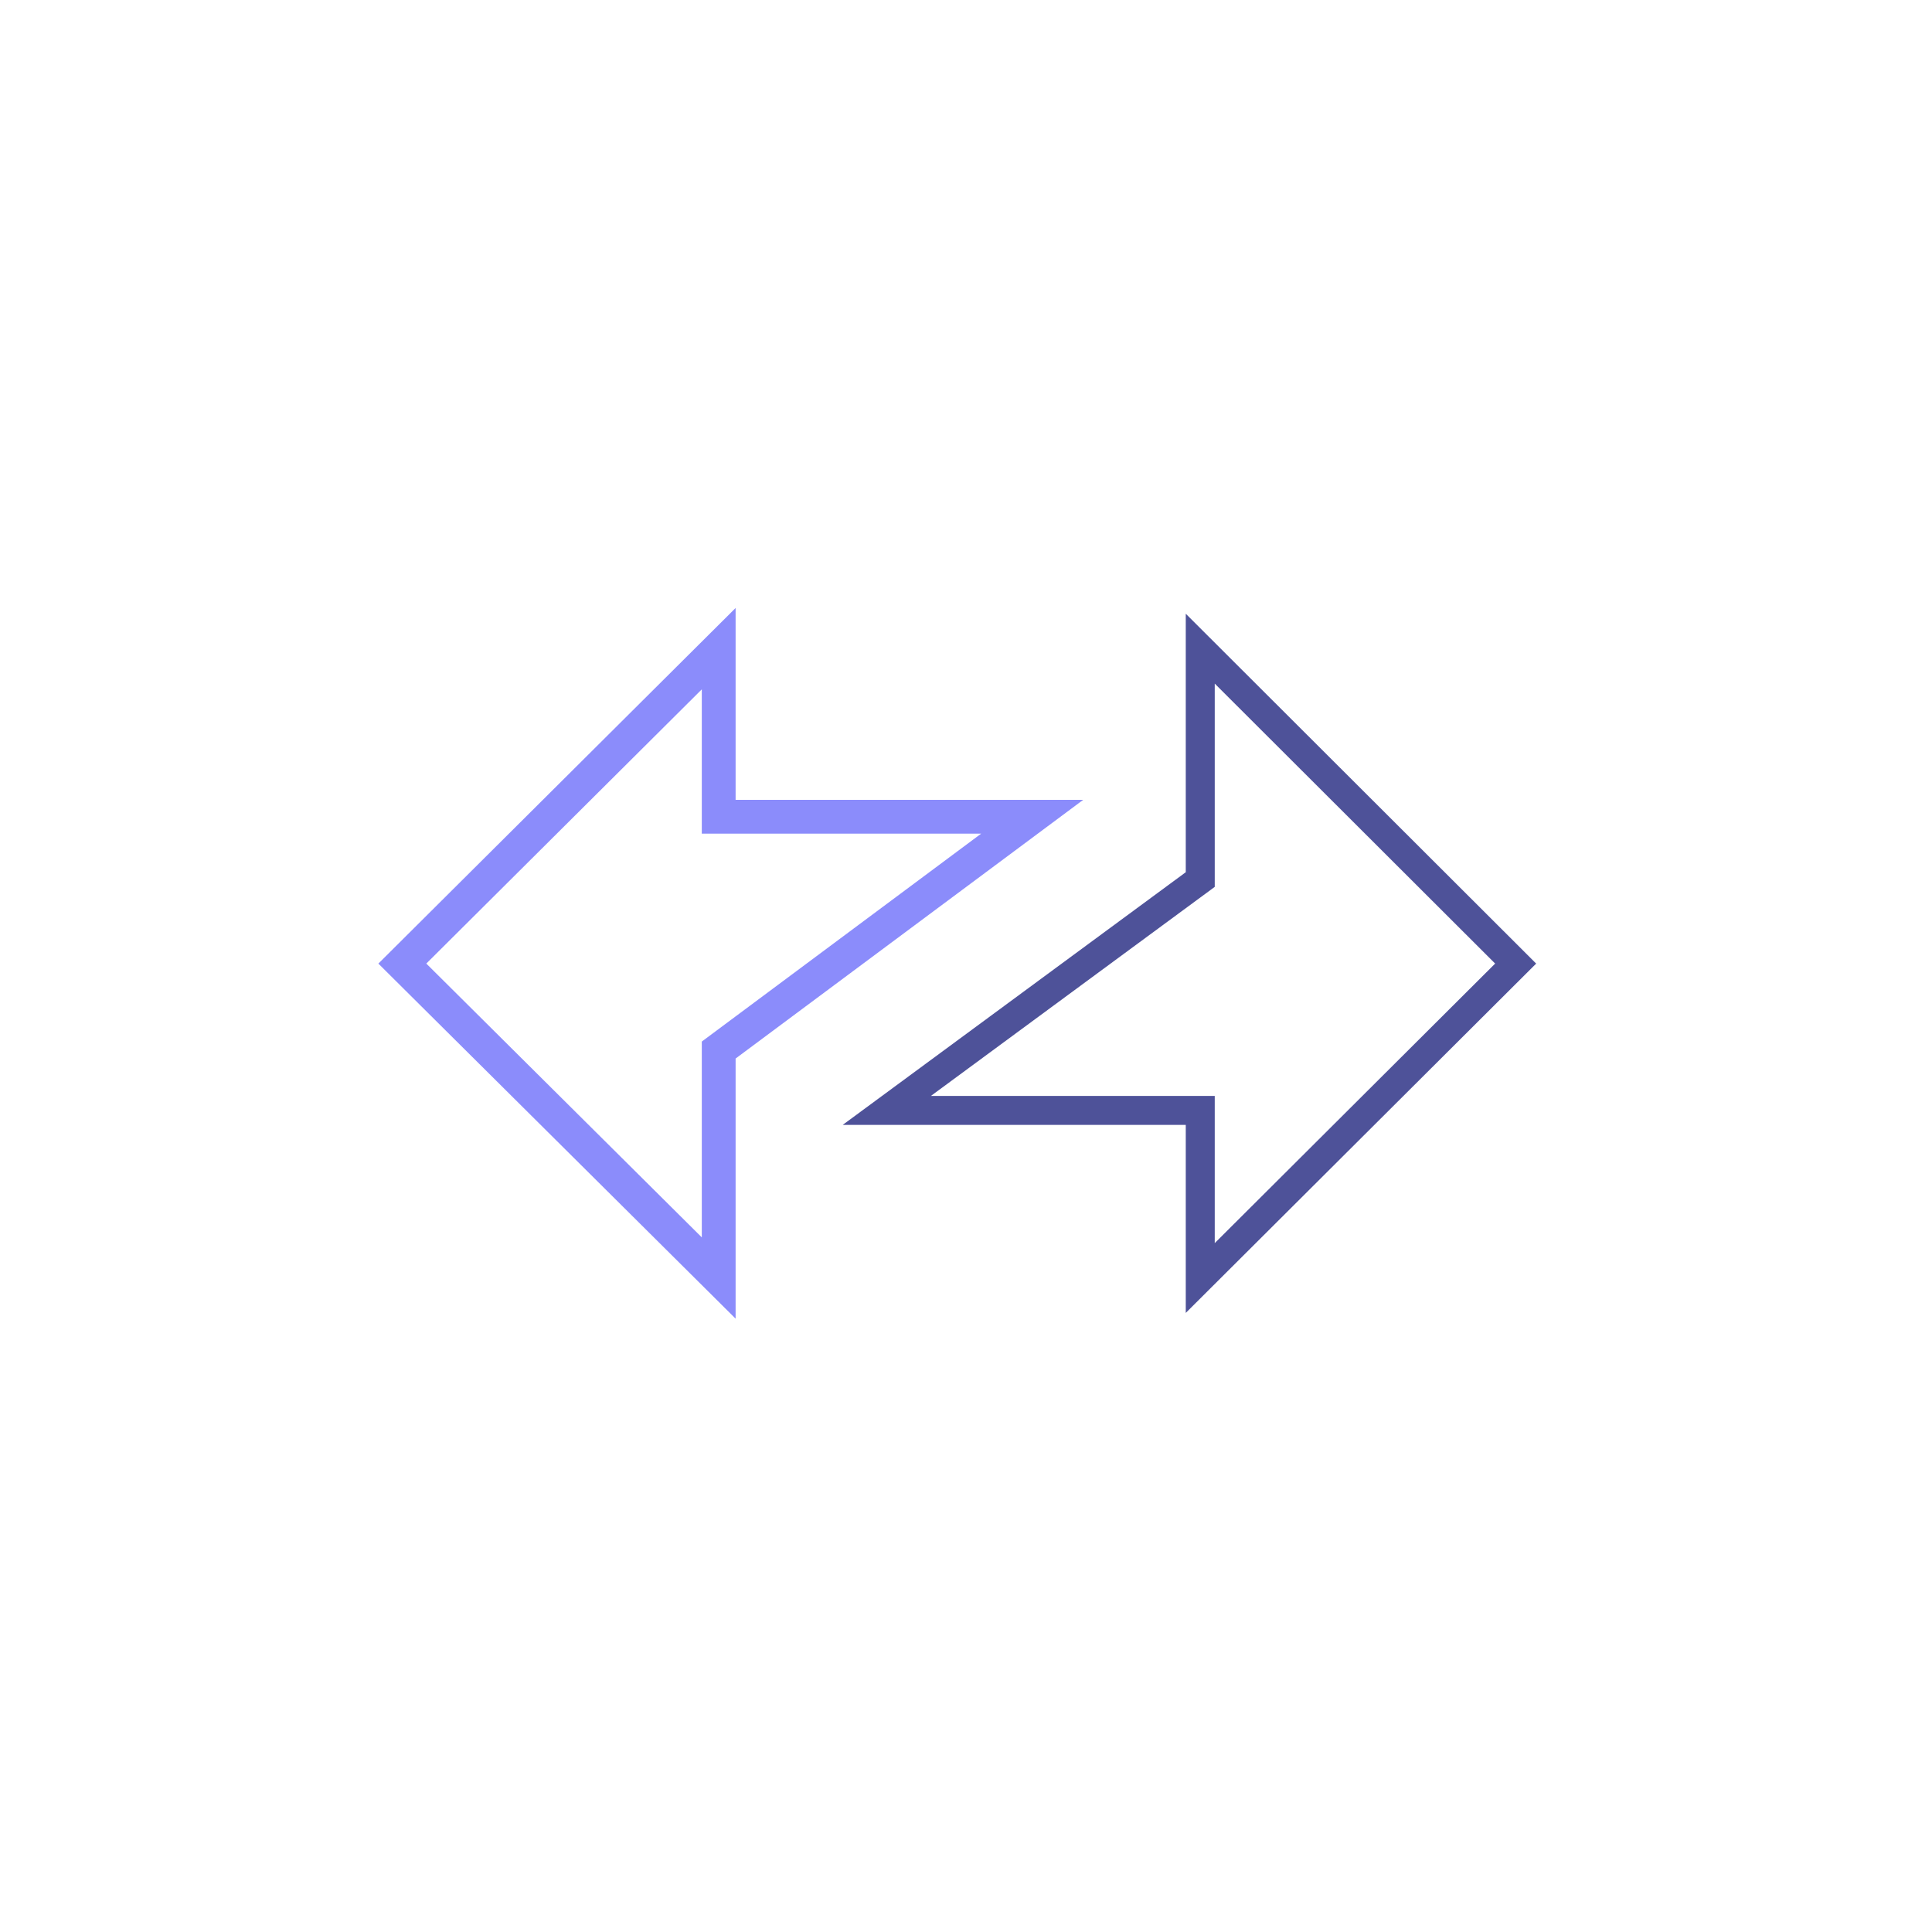
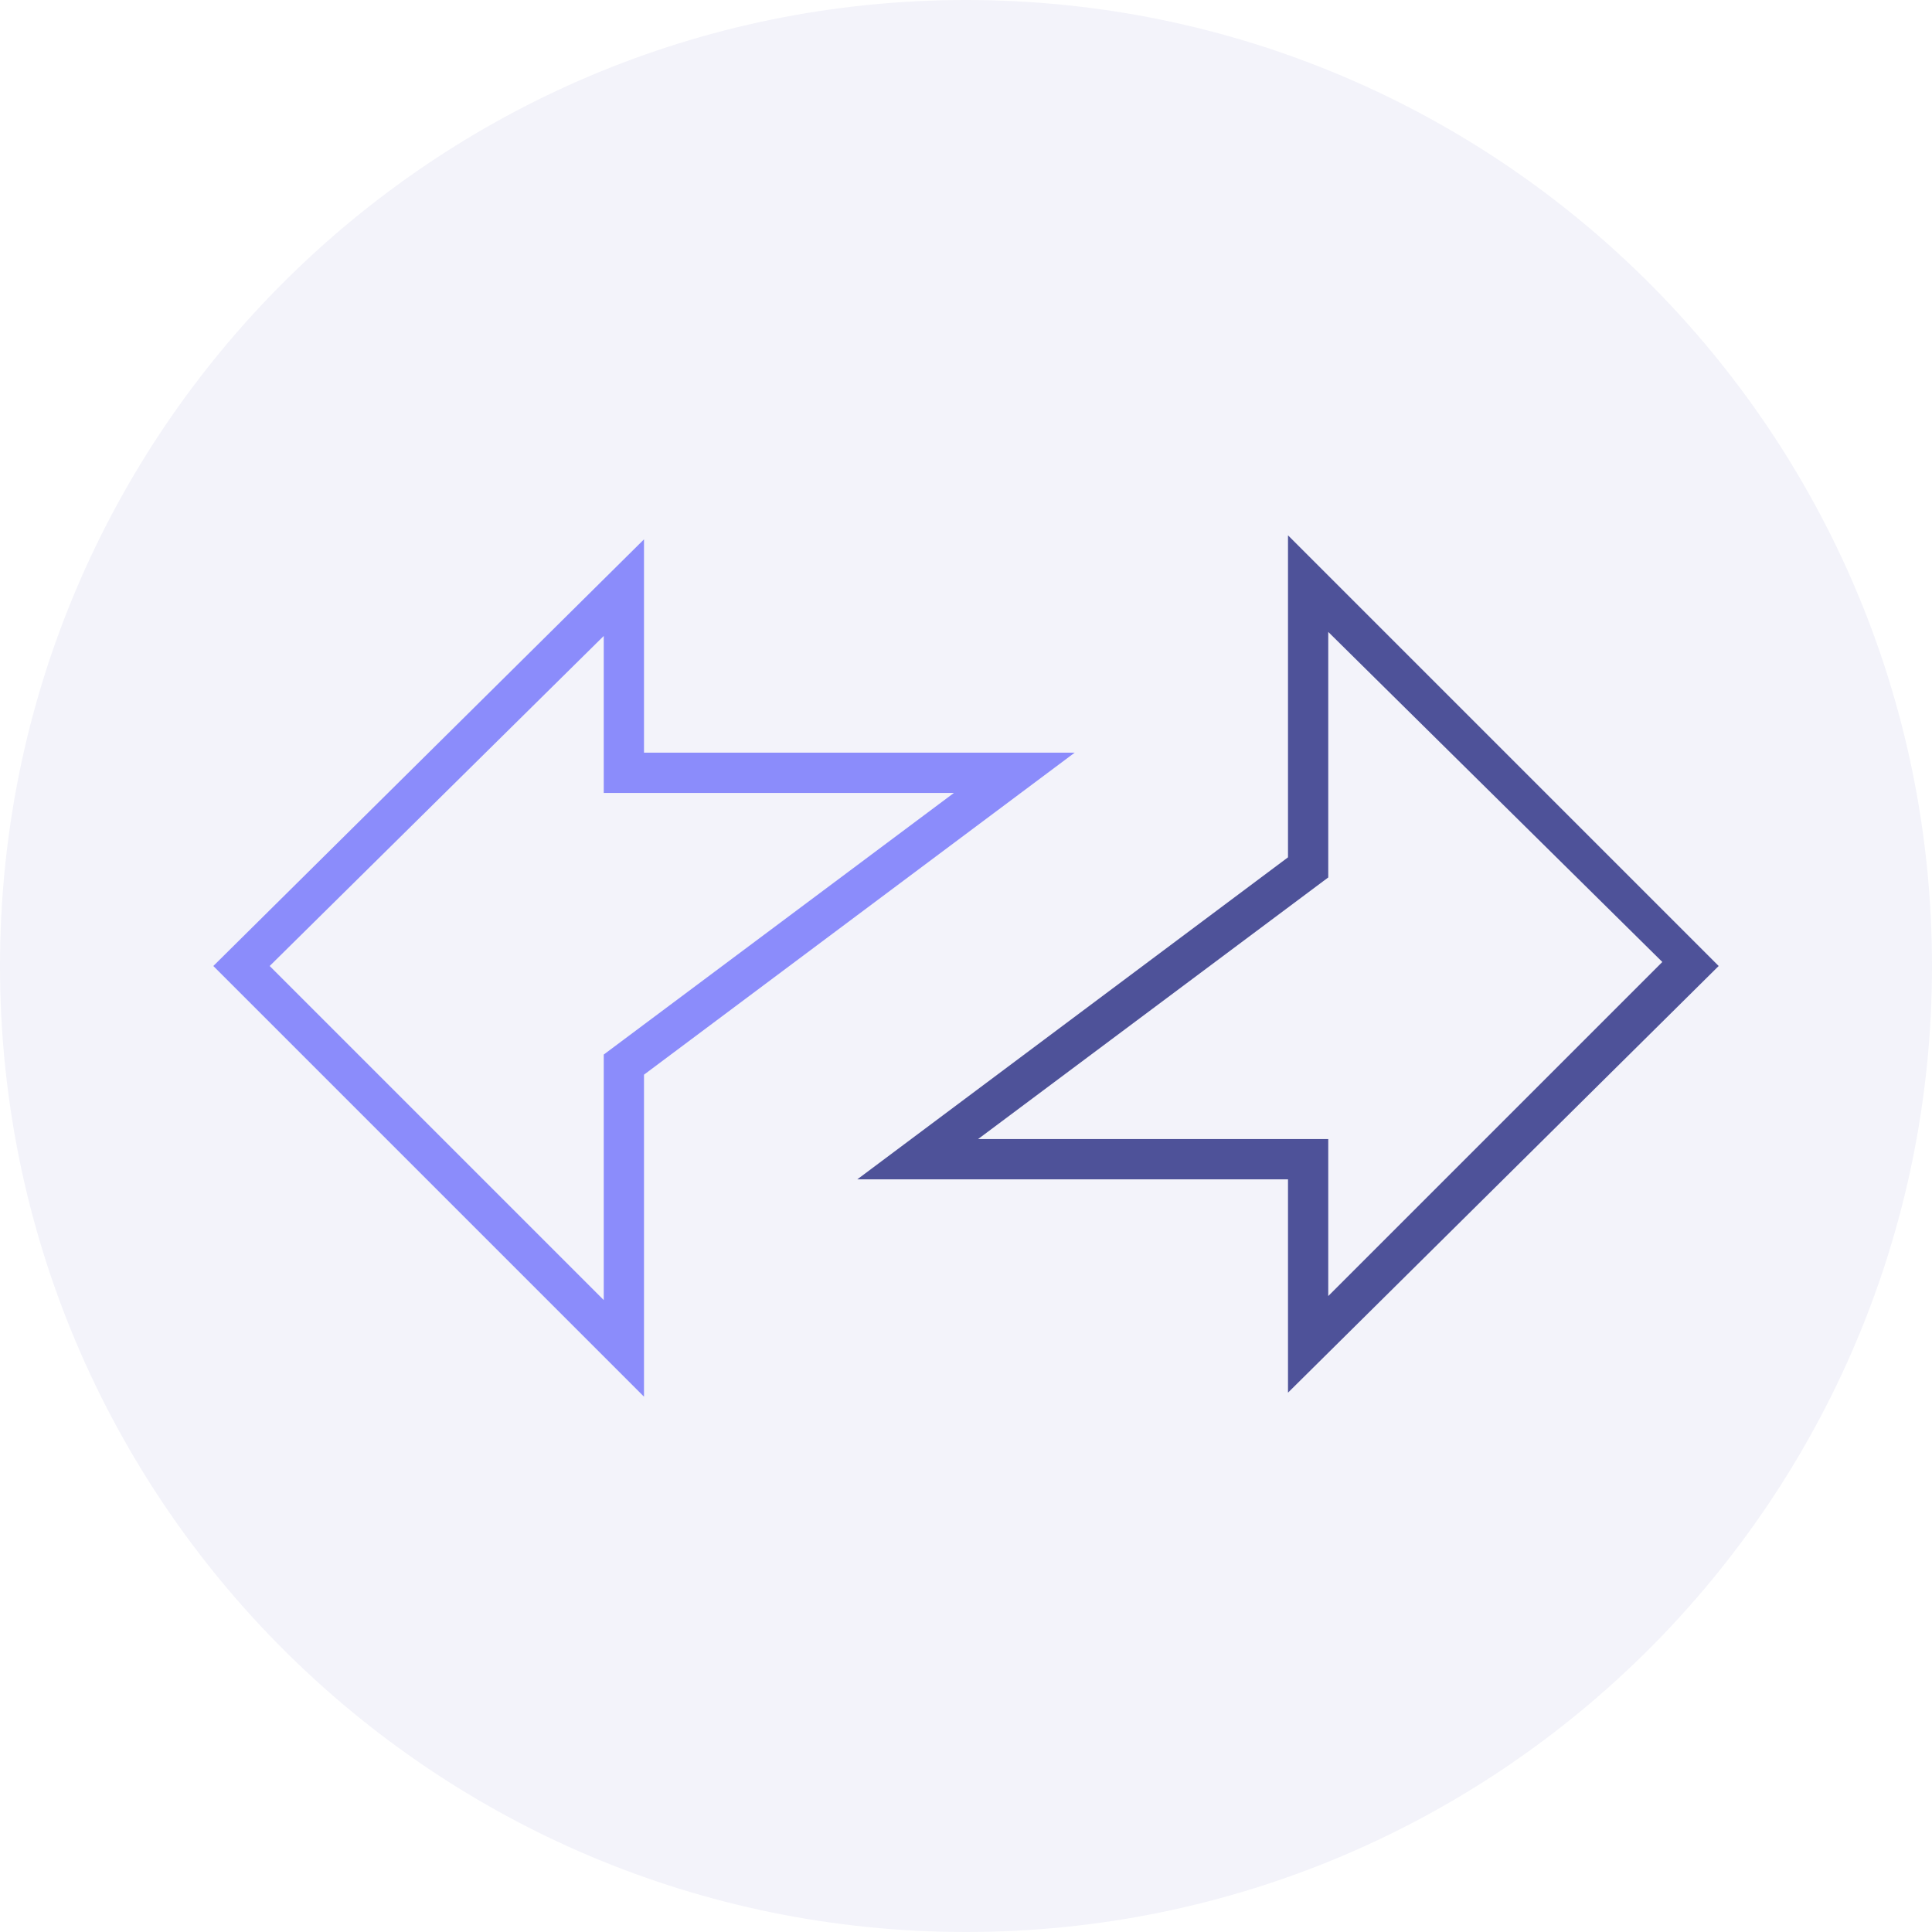
- <svg xmlns="http://www.w3.org/2000/svg" version="1.1" id="Layer_1" x="0px" y="0px" viewBox="0 0 400 400" style="enable-background:new 0 0 400 400;" xml:space="preserve">
+ <svg xmlns="http://www.w3.org/2000/svg" version="1.1" id="Layer_1" x="0px" y="0px" viewBox="0 0 48 48" style="enable-background:new 0 0 48 48;" xml:space="preserve">
  <style type="text/css">
- 	.st0{fill-rule:evenodd;clip-rule:evenodd;}
- 	.st1{fill:none;stroke:#4E5299;stroke-width:6;}
- 	.st2{fill:none;stroke:#8B8CFB;stroke-width:7;}
+ 	.st0{fill:#F3F3FA;}
+ 	.st1{fill-rule:evenodd;clip-rule:evenodd;fill:#4E5299;}
+ 	.st2{fill-rule:evenodd;clip-rule:evenodd;fill:#8B8CFB;}
</style>
-   <polygon class="st1" points="311.7,197.4 248.5,134.3 248.5,182.1 183.6,229.9 248.5,229.9 248.5,264.6 313.8,199.5 " />
-   <polygon class="st2" points="148.8,169.1 148.8,134.3 83.3,199.5 148.8,264.6 148.8,217.4 213.7,169.1 " />
+   <circle class="st0" cx="24" cy="24" r="24" />
+   <path class="st1" d="M32,21.3l-10.7,8H32v5.3L42.7,24L32,13.3V21.3z M33,15.7v6.1l-8.7,6.5H33v3.9l8.3-8.3L33,15.7z" />
+   <path class="st2" d="M16,26.7l10.7-8H16v-5.3L5.3,24L16,34.7V26.7z M15,32.3v-6.1l8.7-6.5H15v-3.9L6.7,24L15,32.3z" />
</svg>
